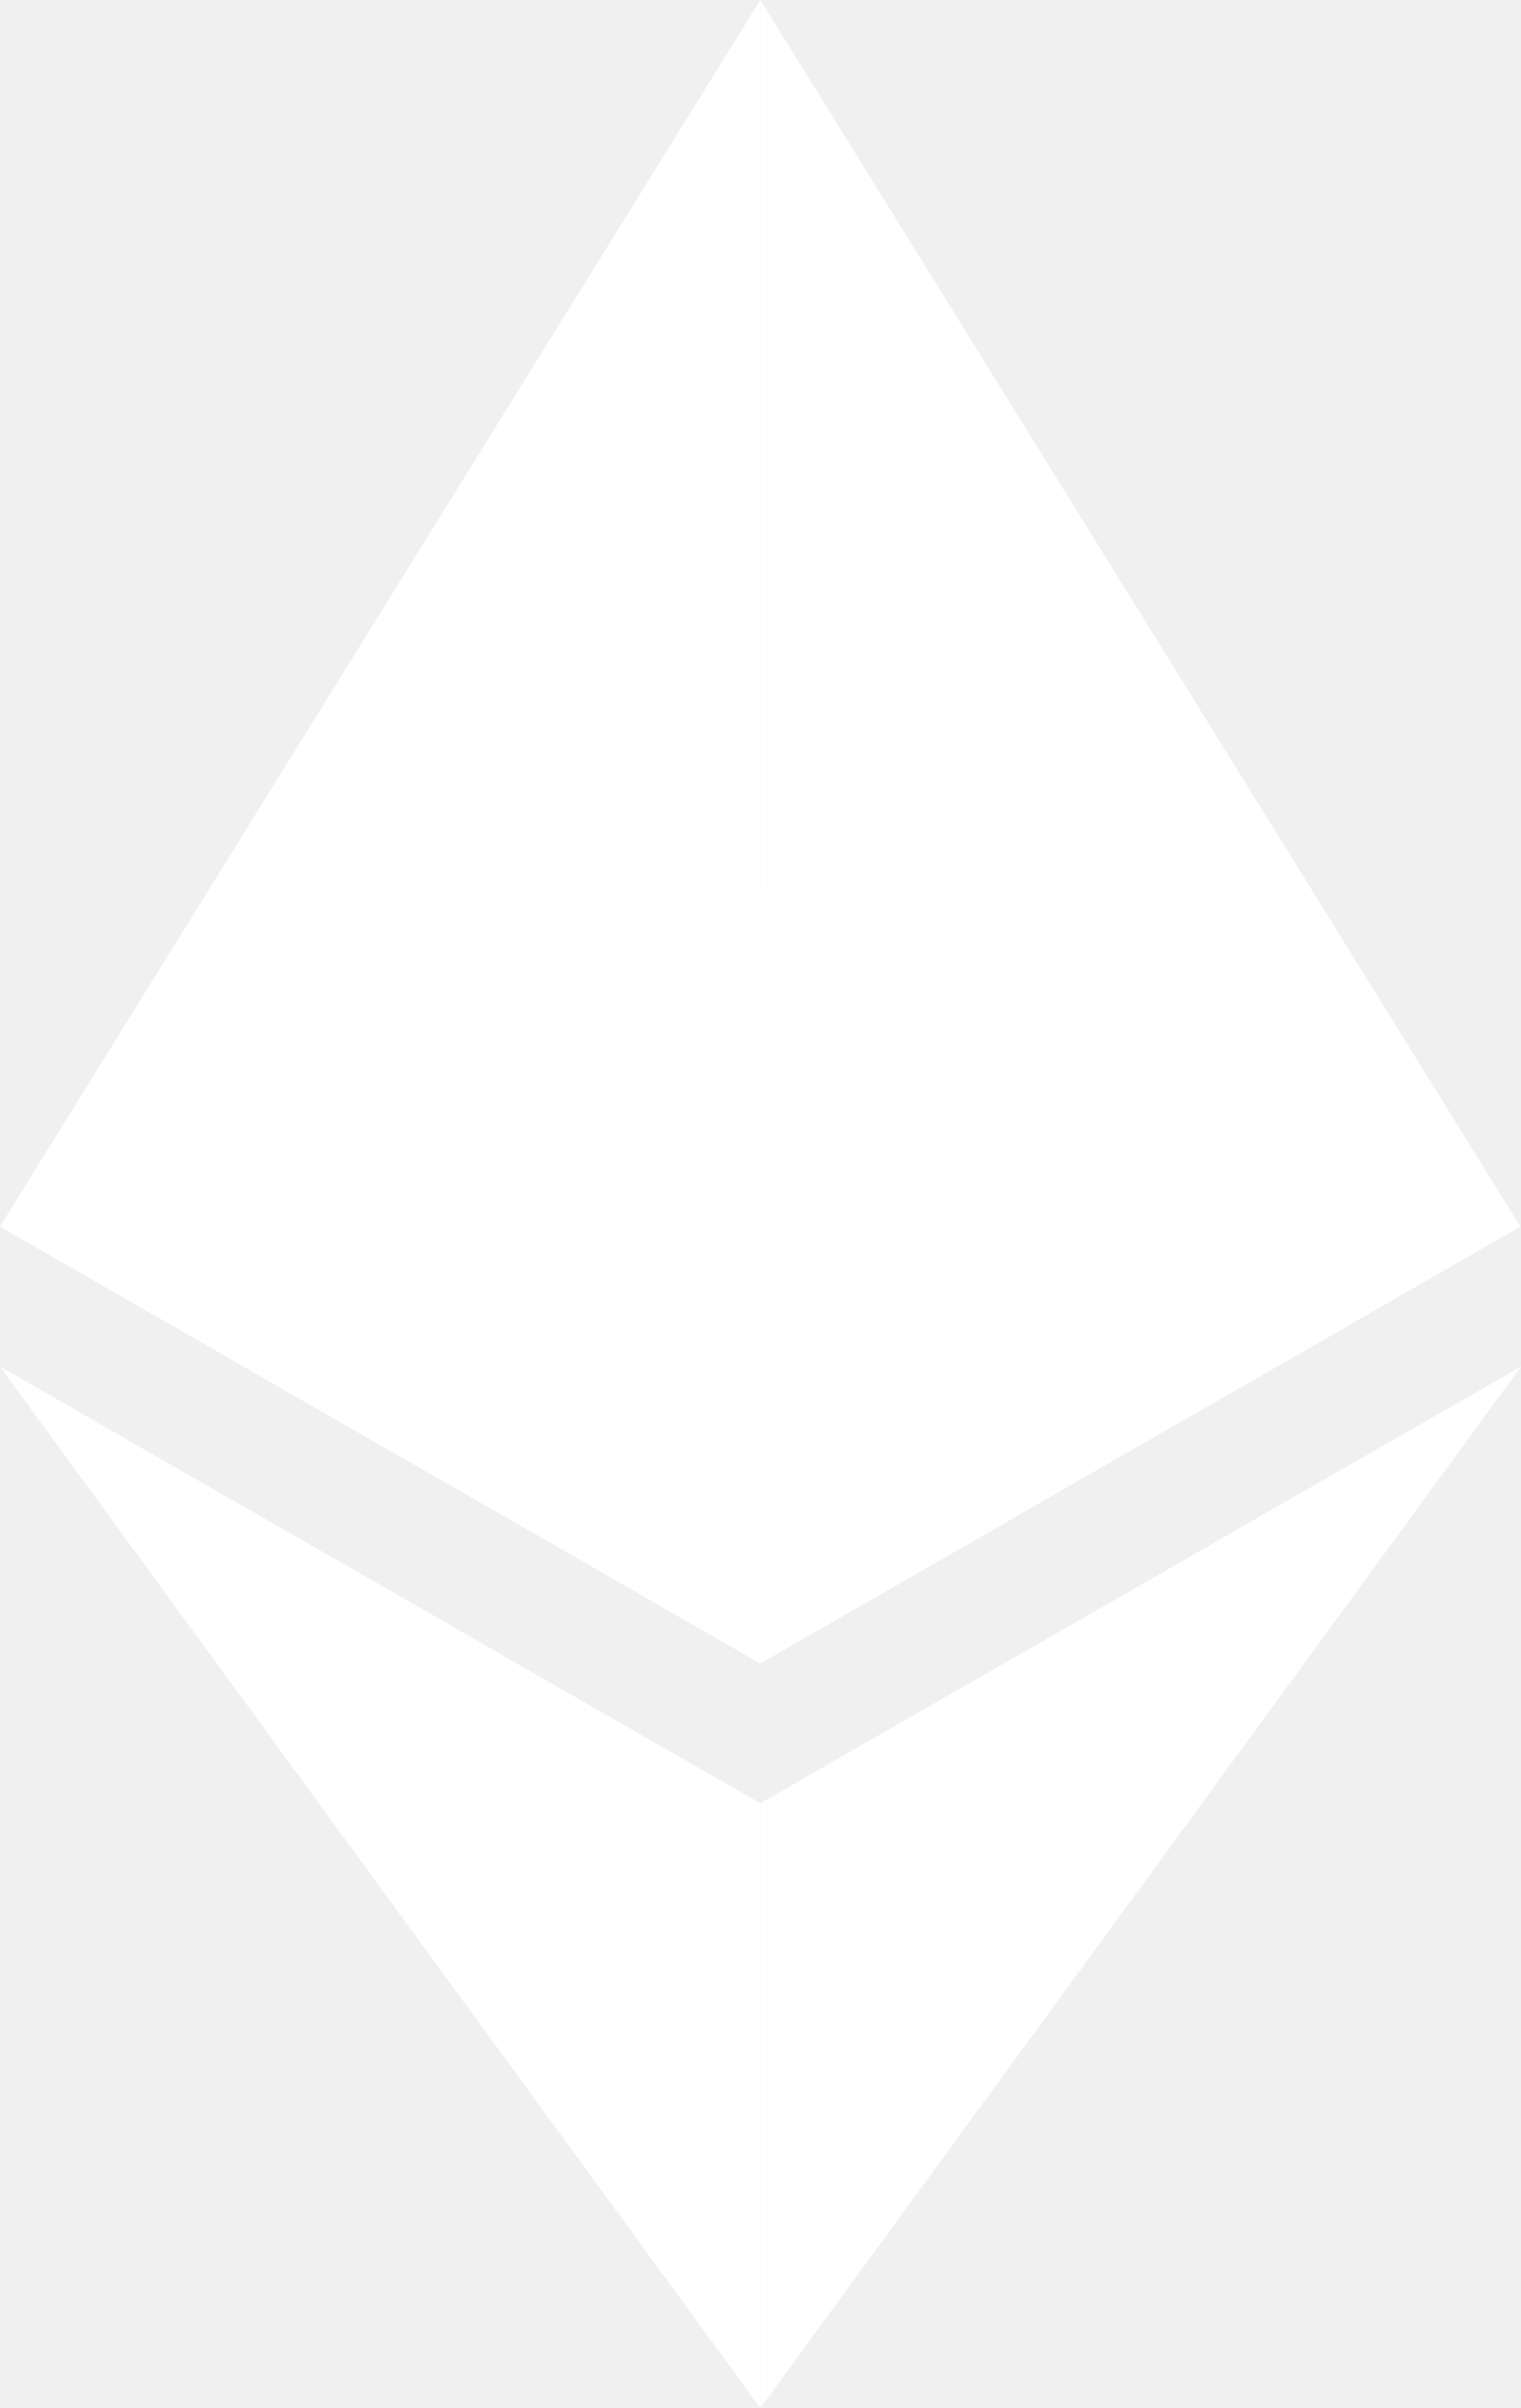
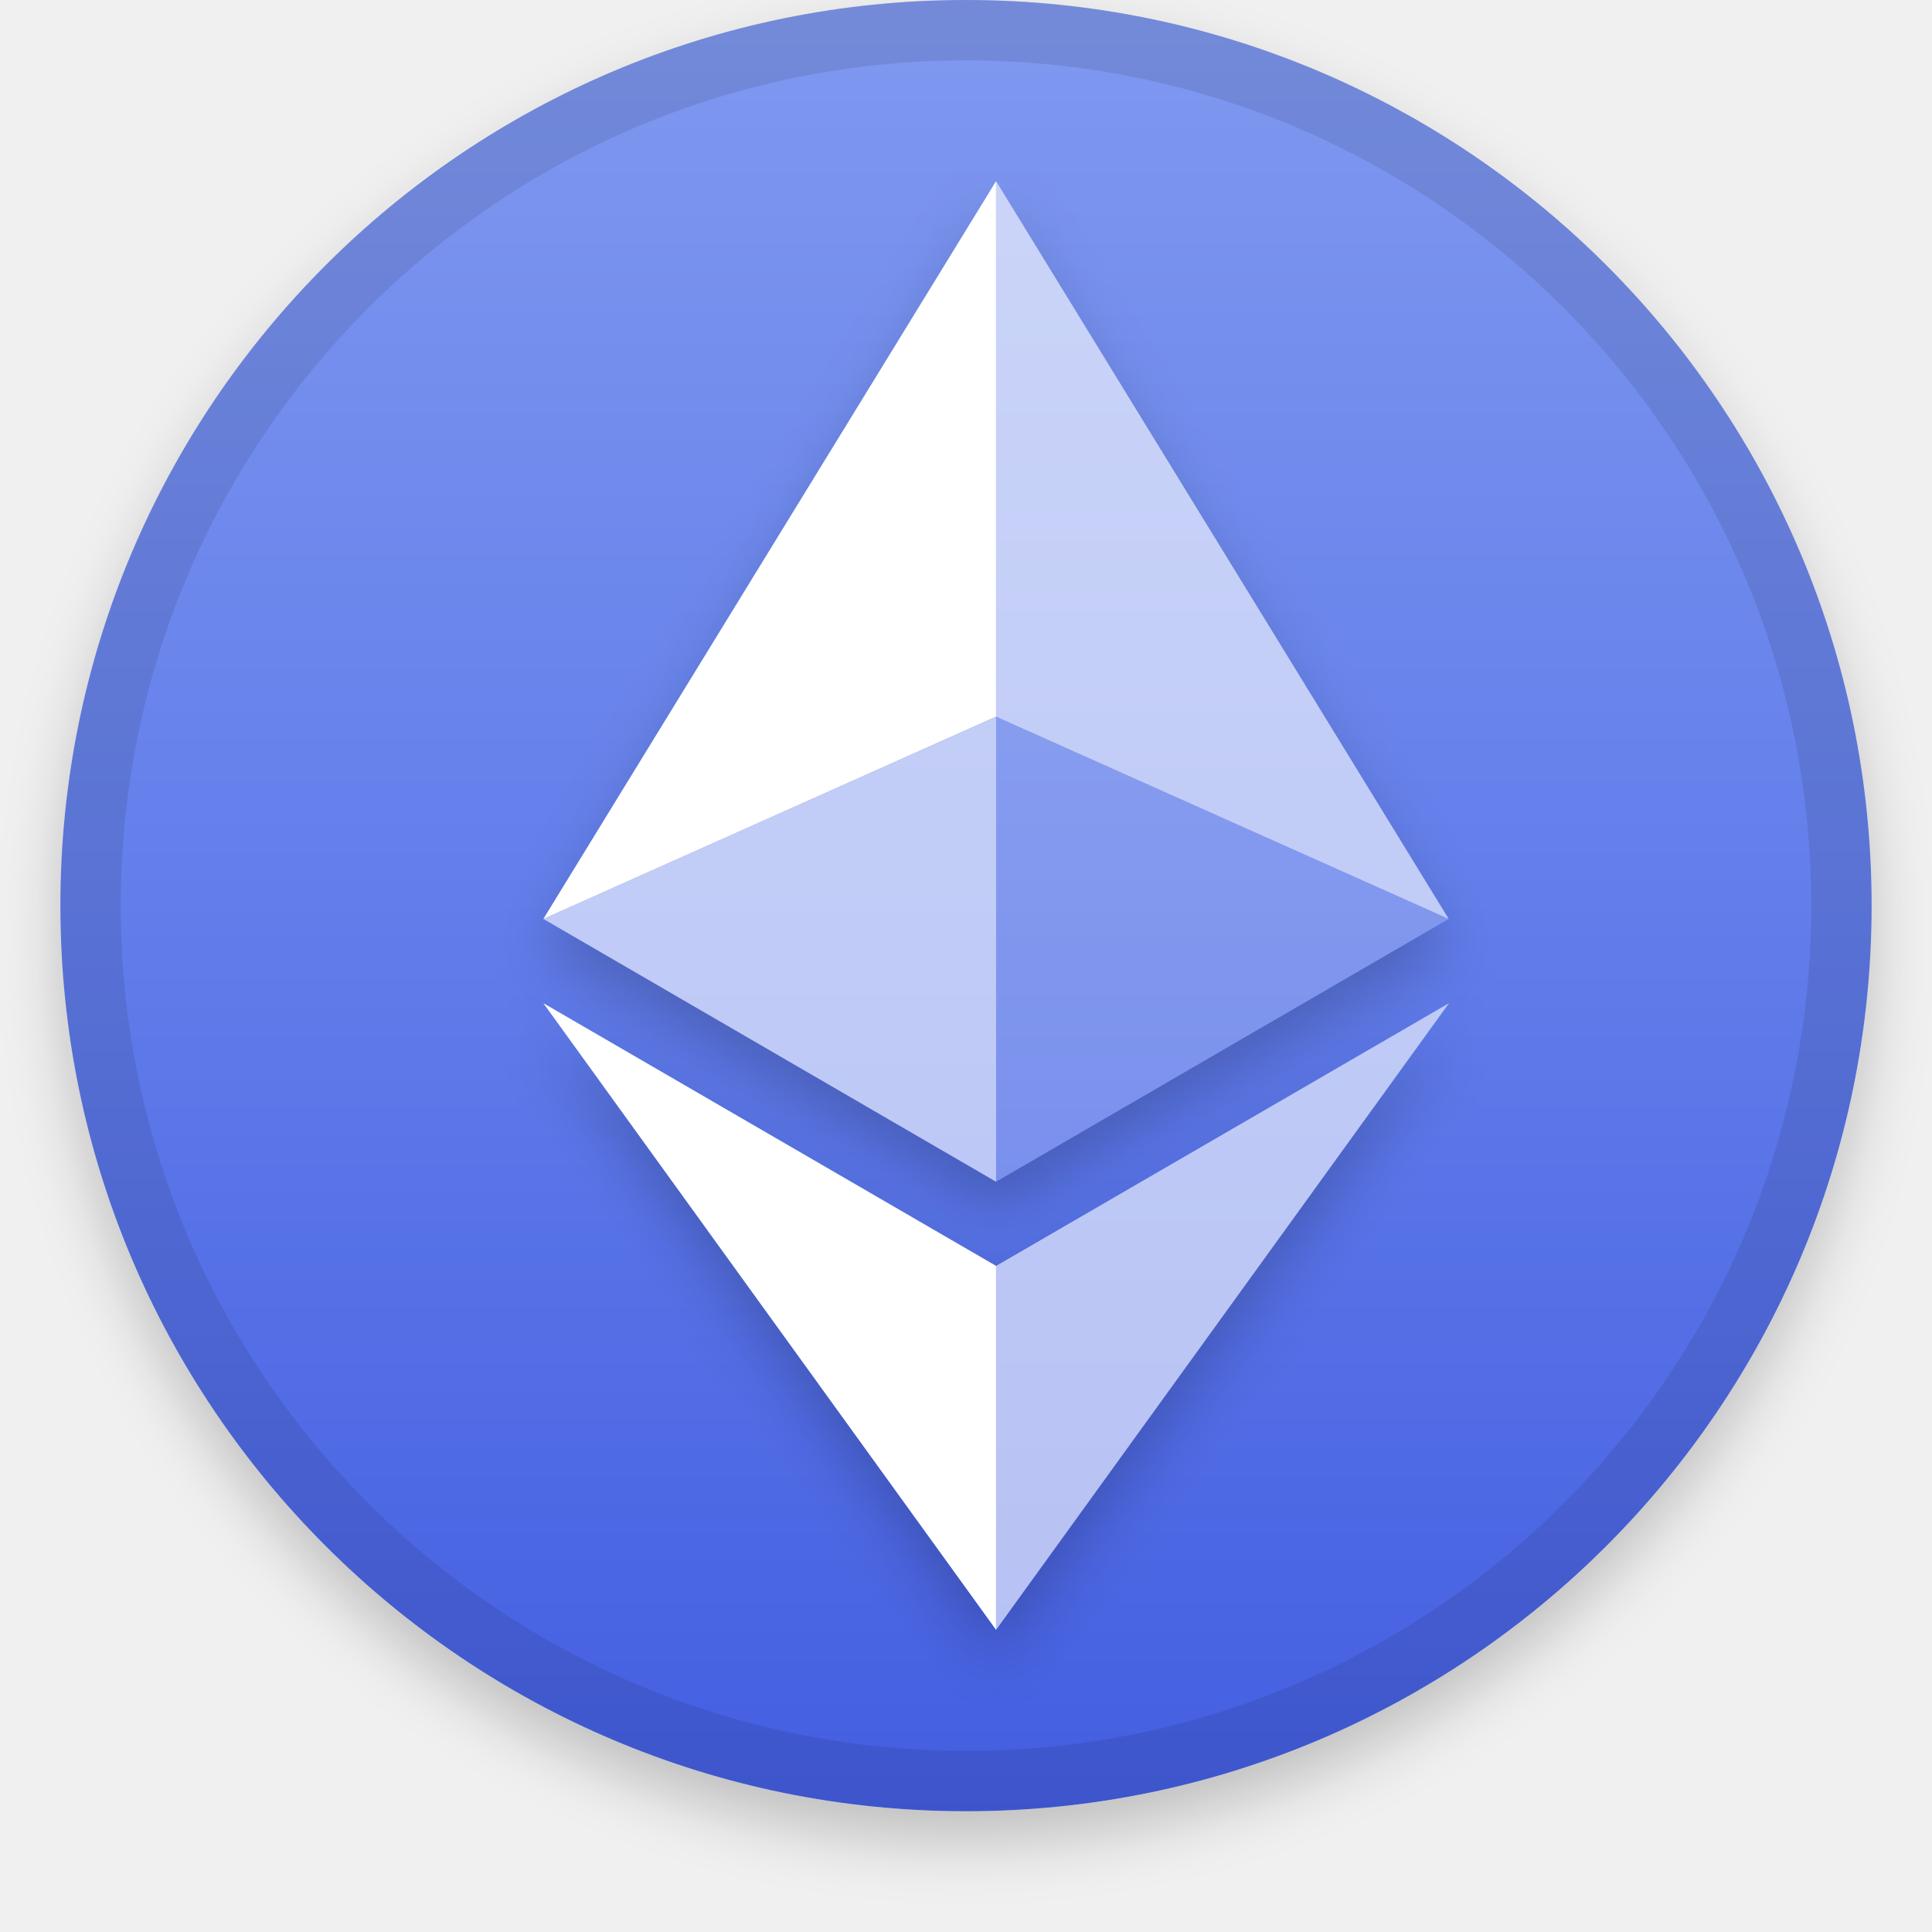
- <svg xmlns="http://www.w3.org/2000/svg" width="12" height="19" viewBox="0 0 12 19" fill="none">
-   <path fill-rule="evenodd" clip-rule="evenodd" d="M5.999 7.025L5.34058e-05 9.678L5.999 13.124L11.995 9.678L5.999 7.025Z" fill="white" />
-   <path fill-rule="evenodd" clip-rule="evenodd" d="M5.34058e-05 9.678L5.999 13.124L5.999 0L5.34058e-05 9.678Z" fill="white" />
-   <path fill-rule="evenodd" clip-rule="evenodd" d="M5.999 0L5.999 13.124L11.995 9.678L5.999 0Z" fill="white" />
-   <path fill-rule="evenodd" clip-rule="evenodd" d="M5.34058e-05 10.783L5.999 19V14.229L5.34058e-05 10.783Z" fill="white" />
-   <path fill-rule="evenodd" clip-rule="evenodd" d="M5.999 14.229V19L12 10.783L5.999 14.229Z" fill="white" />
+ <svg xmlns="http://www.w3.org/2000/svg" xmlns:xlink="http://www.w3.org/1999/xlink" width="32" height="32" viewBox="0 0 32 32">
+   <defs>
+     <filter id="a" width="111.7%" height="111.7%" x="-5.8%" y="-4.2%" filterUnits="objectBoundingBox">
+       <feOffset dy=".5" in="SourceAlpha" result="shadowOffsetOuter1" />
+       <feGaussianBlur in="shadowOffsetOuter1" result="shadowBlurOuter1" stdDeviation=".5" />
+       <feComposite in="shadowBlurOuter1" in2="SourceAlpha" operator="out" result="shadowBlurOuter1" />
+       <feColorMatrix in="shadowBlurOuter1" values="0 0 0 0 0 0 0 0 0 0 0 0 0 0 0 0 0 0 0.199 0" />
+     </filter>
+     <filter id="d" width="123.3%" height="114.6%" x="-11.7%" y="-5.2%" filterUnits="objectBoundingBox">
+       <feOffset dy=".5" in="SourceAlpha" result="shadowOffsetOuter1" />
+       <feGaussianBlur in="shadowOffsetOuter1" result="shadowBlurOuter1" stdDeviation=".5" />
+       <feComposite in="shadowBlurOuter1" in2="SourceAlpha" operator="out" result="shadowBlurOuter1" />
+       <feColorMatrix in="shadowBlurOuter1" values="0 0 0 0 0 0 0 0 0 0 0 0 0 0 0 0 0 0 0.204 0" />
+     </filter>
+     <linearGradient id="c" x1="50%" x2="50%" y1="0%" y2="100%">
+       <stop offset="0%" stop-color="#FFF" stop-opacity=".5" />
+       <stop offset="100%" stop-opacity=".5" />
+     </linearGradient>
+     <circle id="b" cx="16" cy="15" r="15" />
+     <path id="e" d="M16.498 20.968L24 16.616l-7.502 10.379L9 16.615l7.498 4.351zm0-17.968l7.497 12.22-7.497 4.353L9 15.22 16.498 3z" />
+   </defs>
+   <g fill="none" fill-rule="evenodd">
+     <use fill="#000" filter="url(#a)" xlink:href="#b" />
+     <use fill="#627EEA" xlink:href="#b" />
+     <use fill="url(#c)" style="mix-blend-mode:soft-light" xlink:href="#b" />
+     <circle cx="16" cy="15" r="14.5" stroke="#000" stroke-opacity=".097" />
+     <g fill-rule="nonzero">
+       <use fill="#000" filter="url(#d)" xlink:href="#e" />
+       <use fill="#FFF" fill-opacity="0" fill-rule="evenodd" xlink:href="#e" />
+     </g>
+     <g fill="#FFF" fill-rule="nonzero">
+       <path fill-opacity=".602" d="M16.498 3v8.87l7.497 3.35z" />
+       <path d="M16.498 3L9 15.22l7.498-3.35z" />
+       <path fill-opacity=".602" d="M16.498 20.968v6.027L24 16.616z" />
+       <path d="M16.498 26.995v-6.028L9 16.616z" />
+       <path fill-opacity=".2" d="M16.498 19.573l7.497-4.353-7.497-3.348z" />
+       <path fill-opacity=".602" d="M9 15.22l7.498 4.353v-7.701z" />
+     </g>
+   </g>
</svg>
